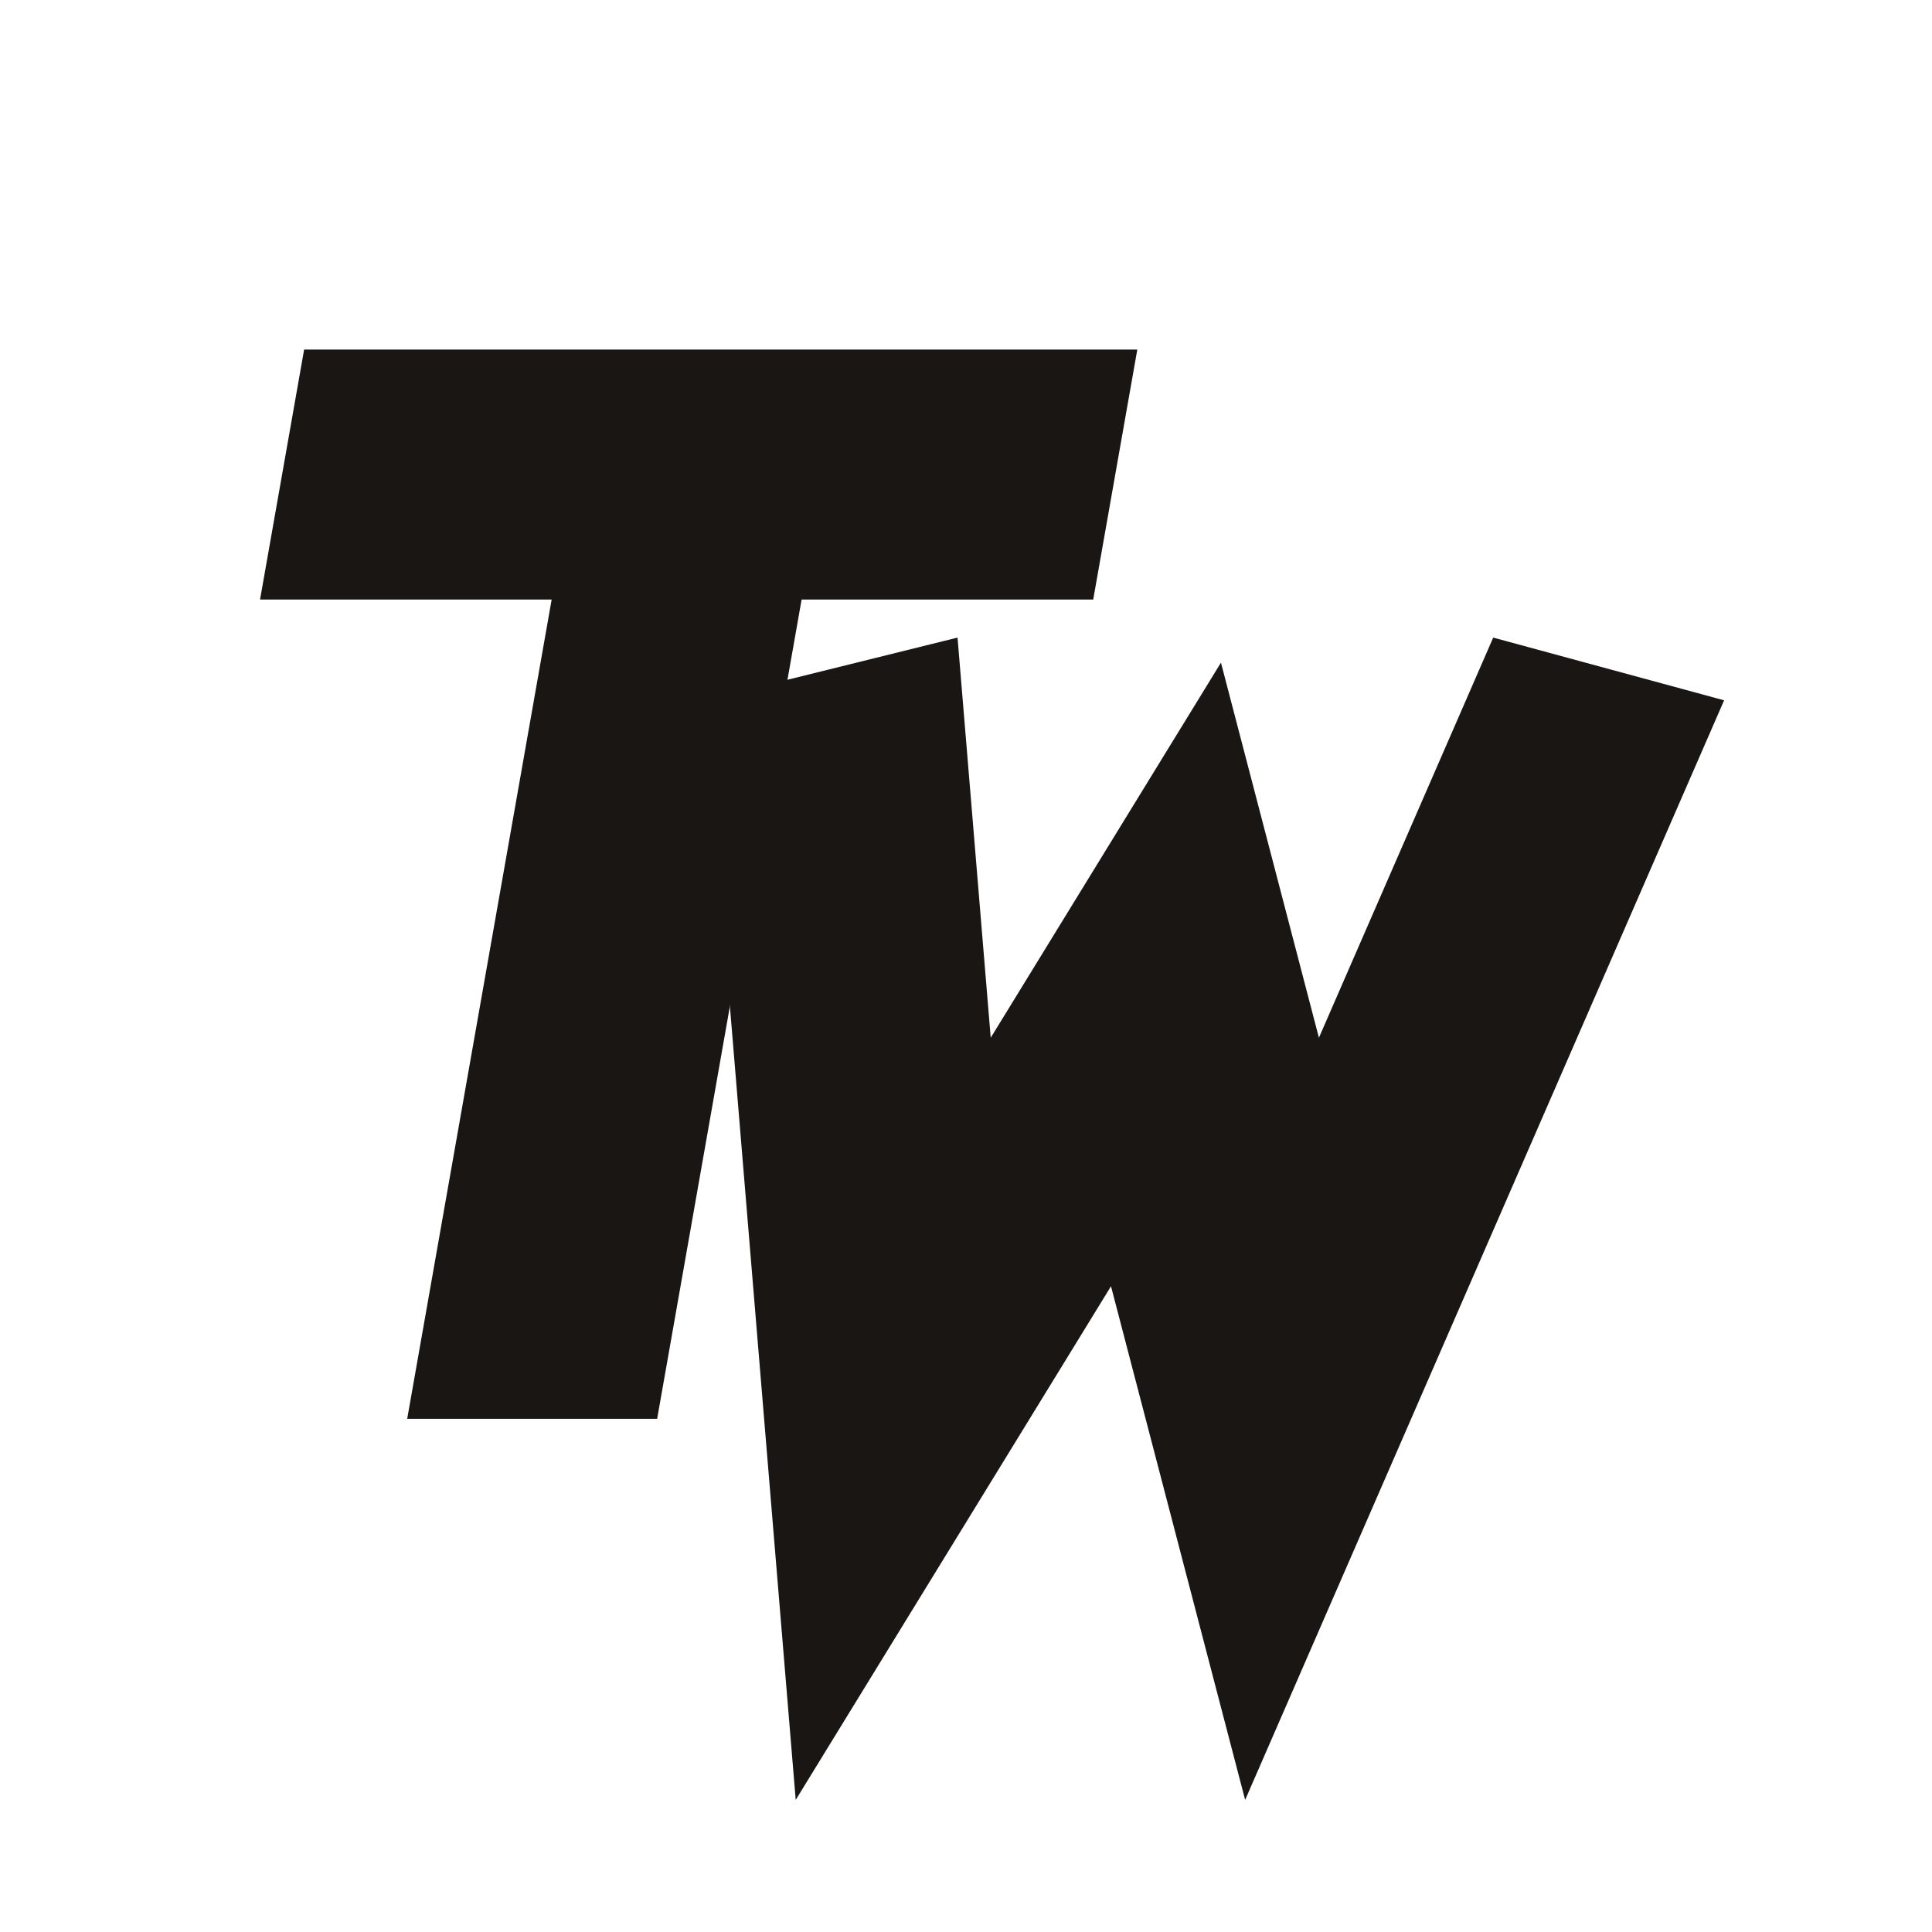
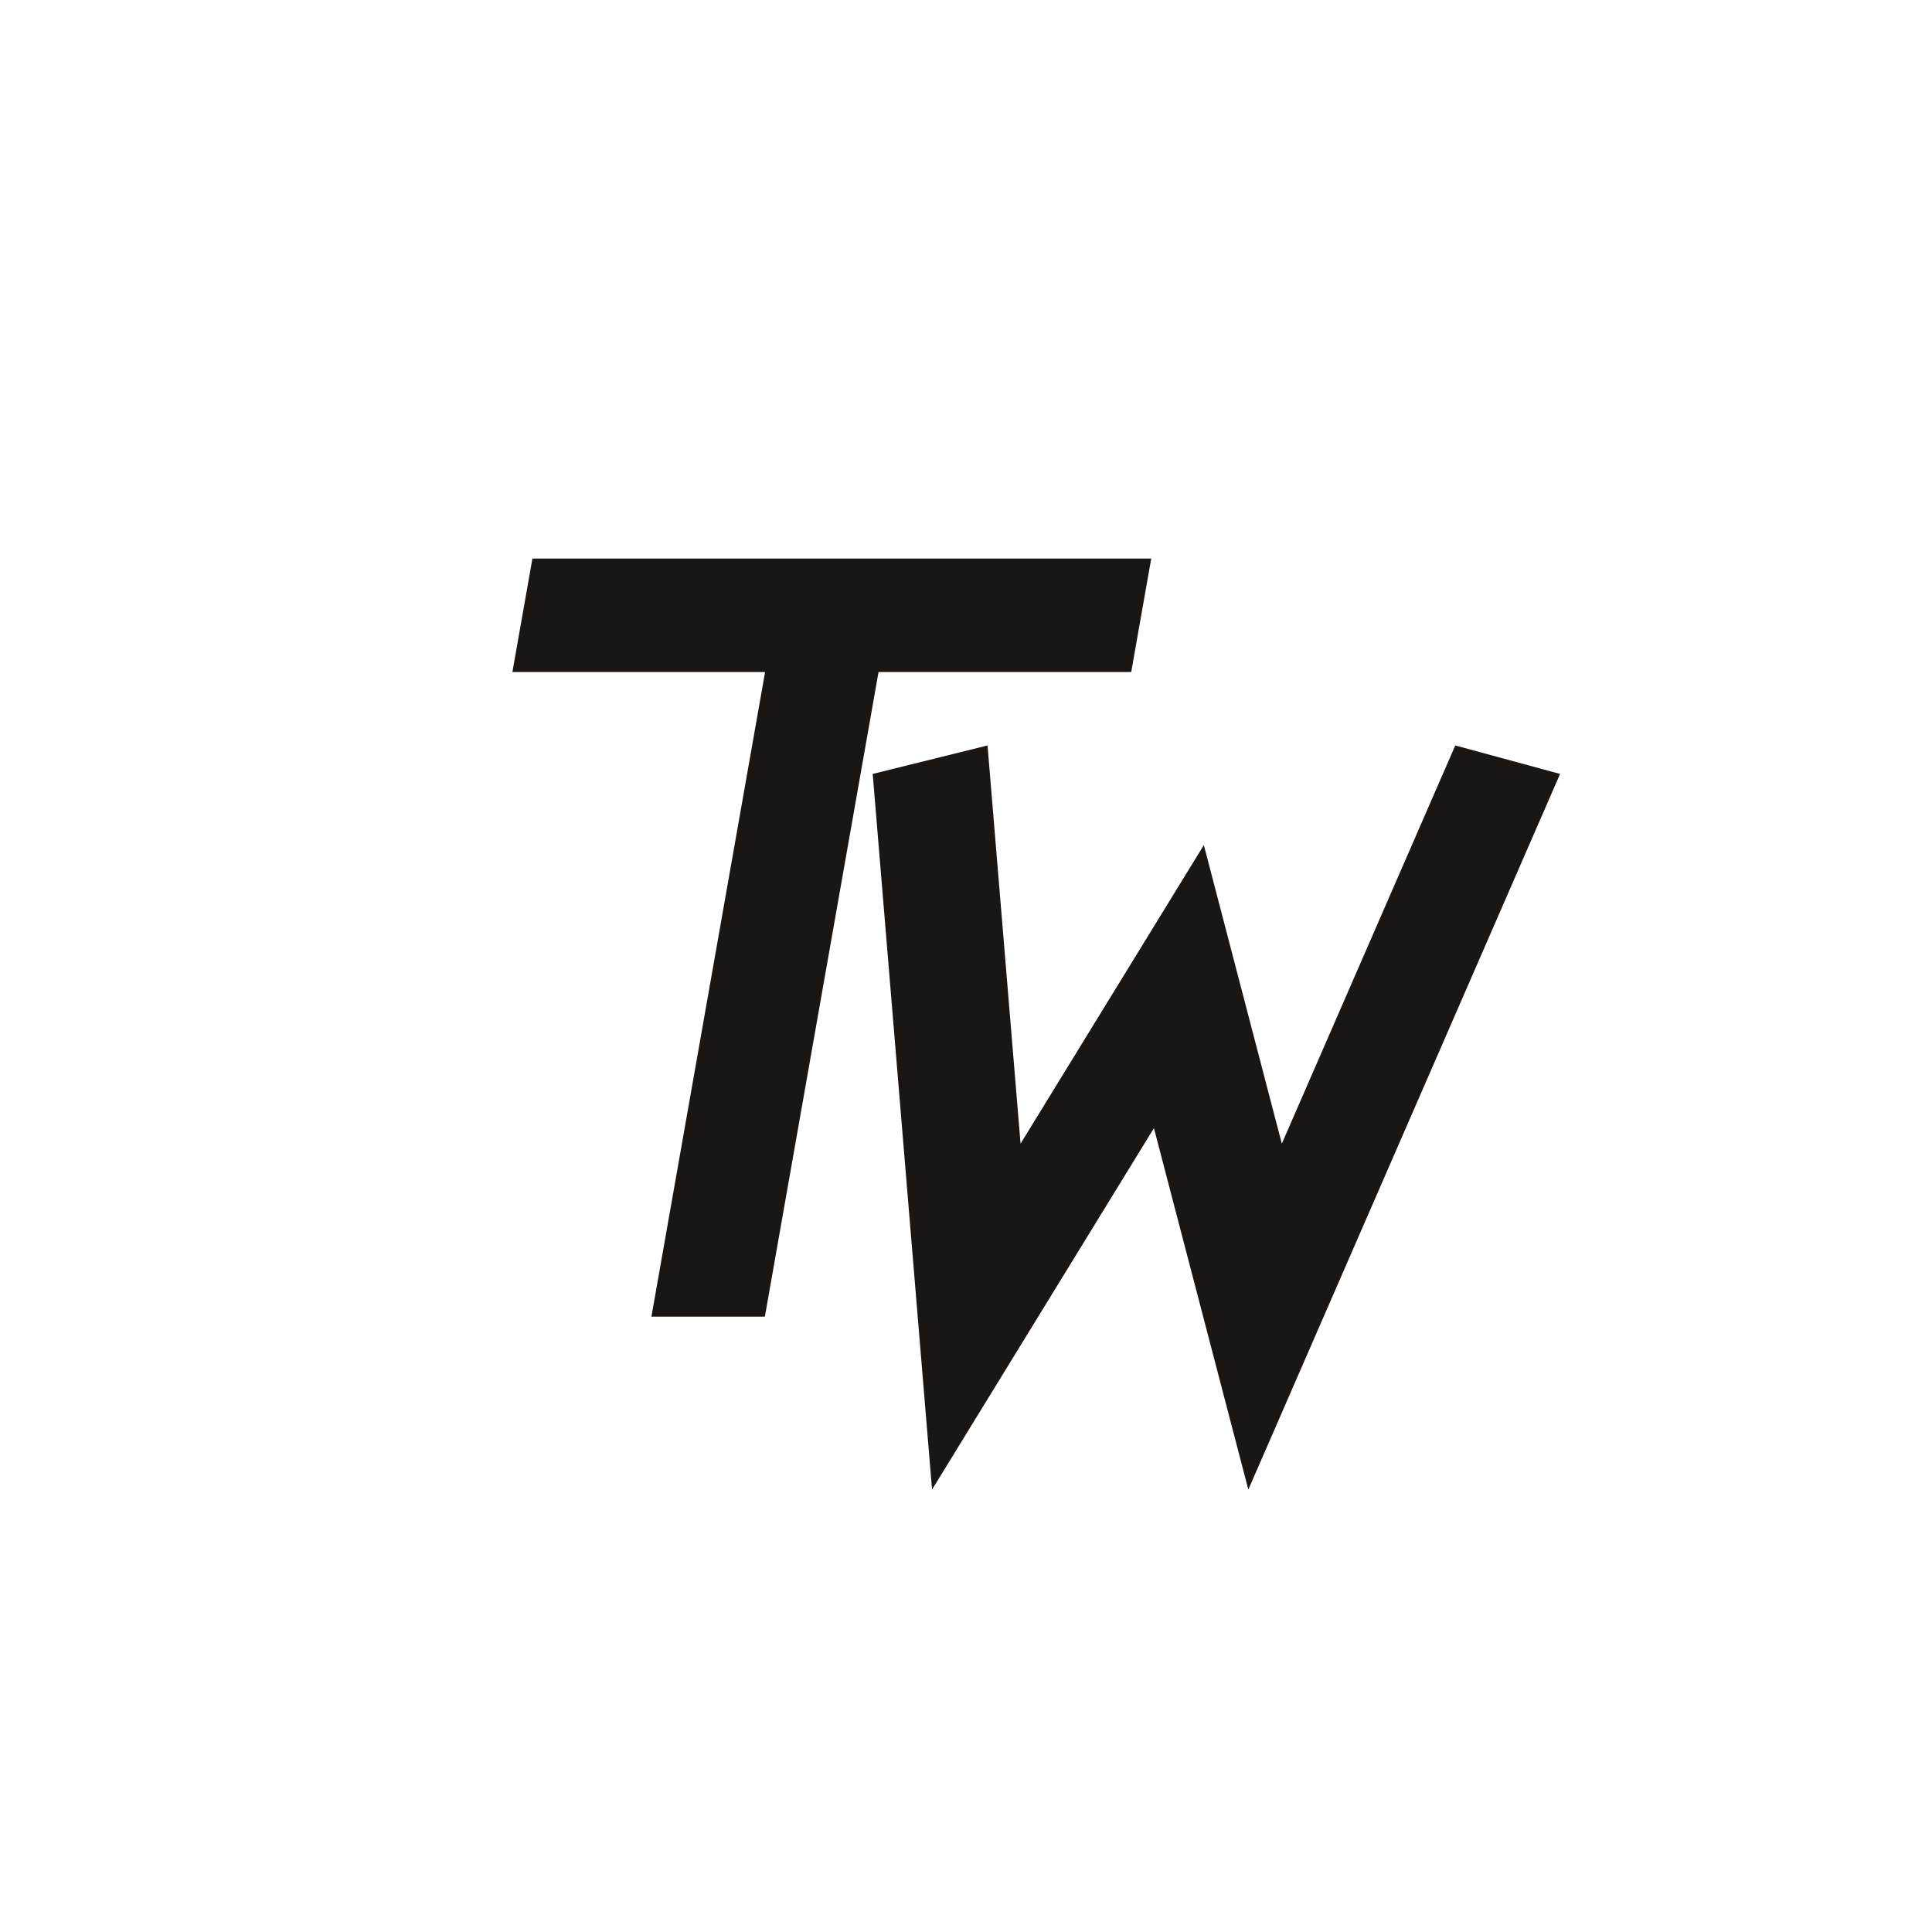
<svg xmlns="http://www.w3.org/2000/svg" viewBox="0 0 64 64">
-   <g transform="translate(5.5,1) scale(0.92)">
+   <g transform="translate(14.45,9.45) scale(0.6833)">
    <g transform="skewX(-10)">
-       <path d="M7 16 H37" fill="none" stroke="#1a1614" stroke-width="9" stroke-linecap="butt" stroke-linejoin="miter" stroke-miterlimit="6" />
-       <path d="M22 16 V50" fill="none" stroke="#1a1614" stroke-width="9" stroke-linecap="butt" stroke-linejoin="miter" stroke-miterlimit="6" />
-       <path d="M28 23 L35 50 L42 34 L49 50 L56 23" fill="none" stroke="#1a1614" stroke-width="9" stroke-linecap="butt" stroke-linejoin="miter" stroke-miterlimit="6" />
+       <path d="M7 16 H37" fill="none" stroke="#1a1614" stroke-width="5.5" stroke-linecap="butt" stroke-linejoin="miter" stroke-miterlimit="6" />
+       <path d="M22 16 V50" fill="none" stroke="#1a1614" stroke-width="5.5" stroke-linecap="butt" stroke-linejoin="miter" stroke-miterlimit="6" />
+       <path d="M28 23 L35 50 L42 34 L49 50 L56 23" fill="none" stroke="#1a1614" stroke-width="5.5" stroke-linecap="butt" stroke-linejoin="miter" stroke-miterlimit="6" />
    </g>
  </g>
</svg>
